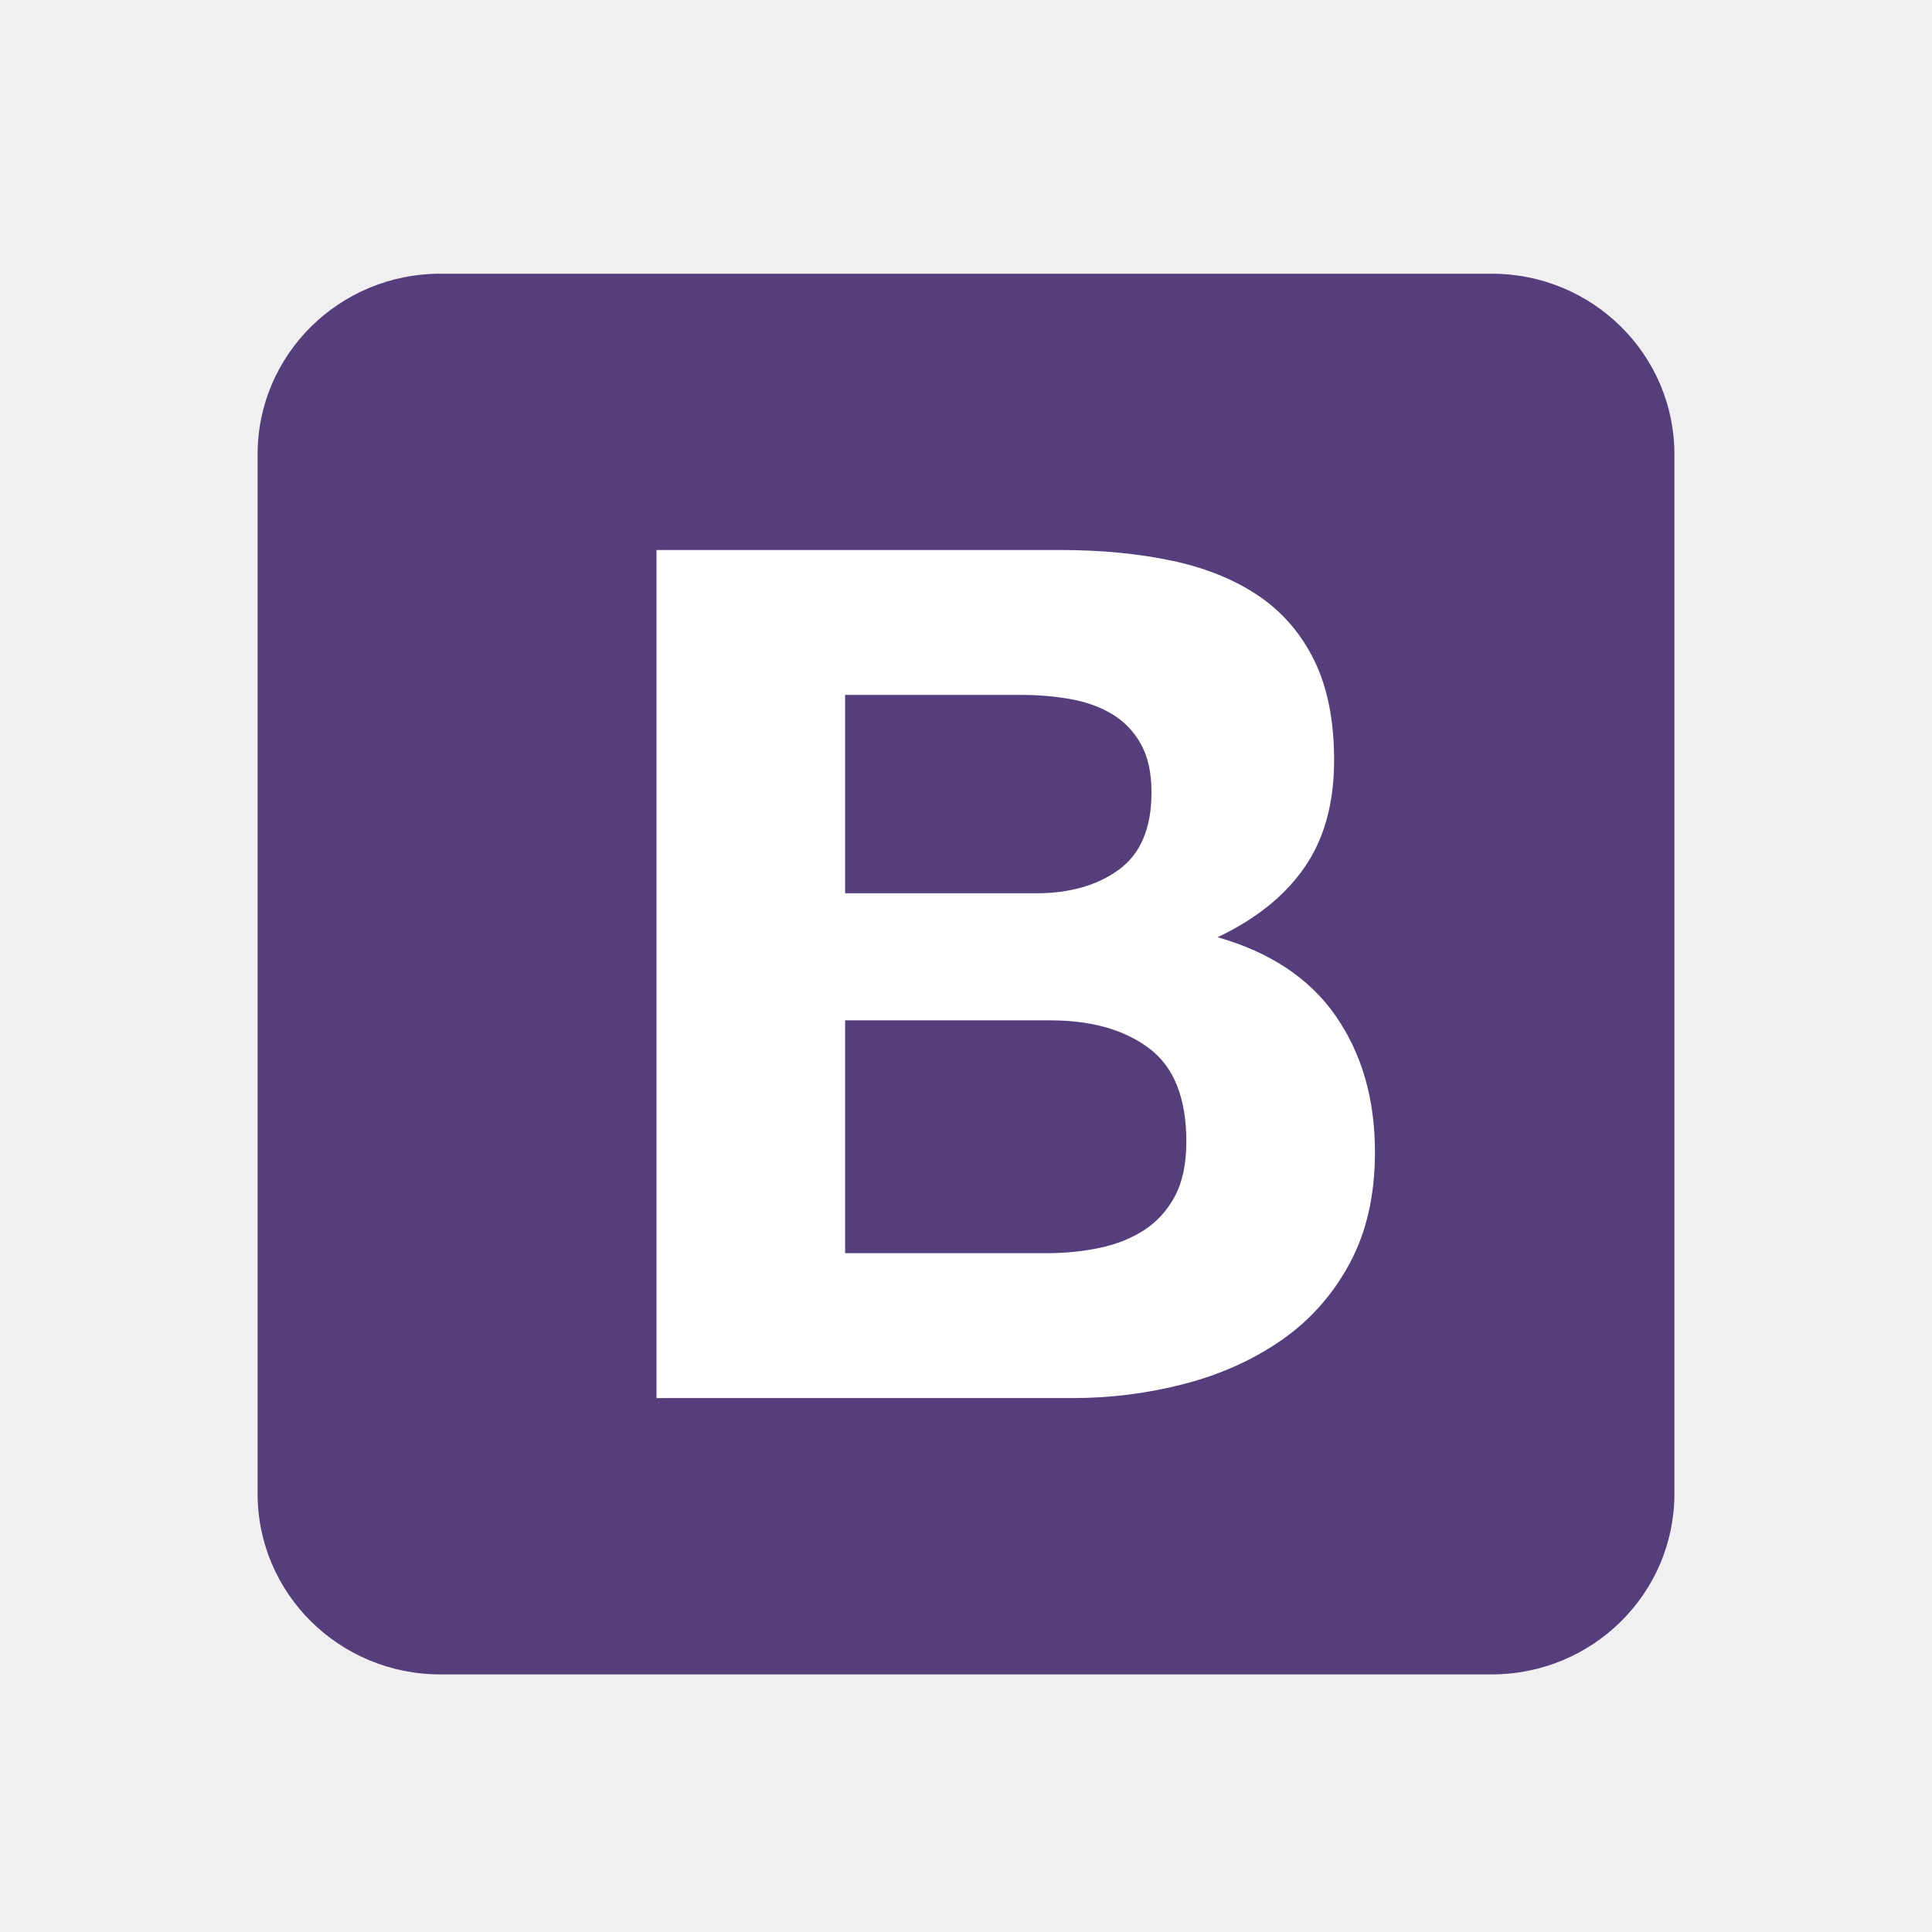
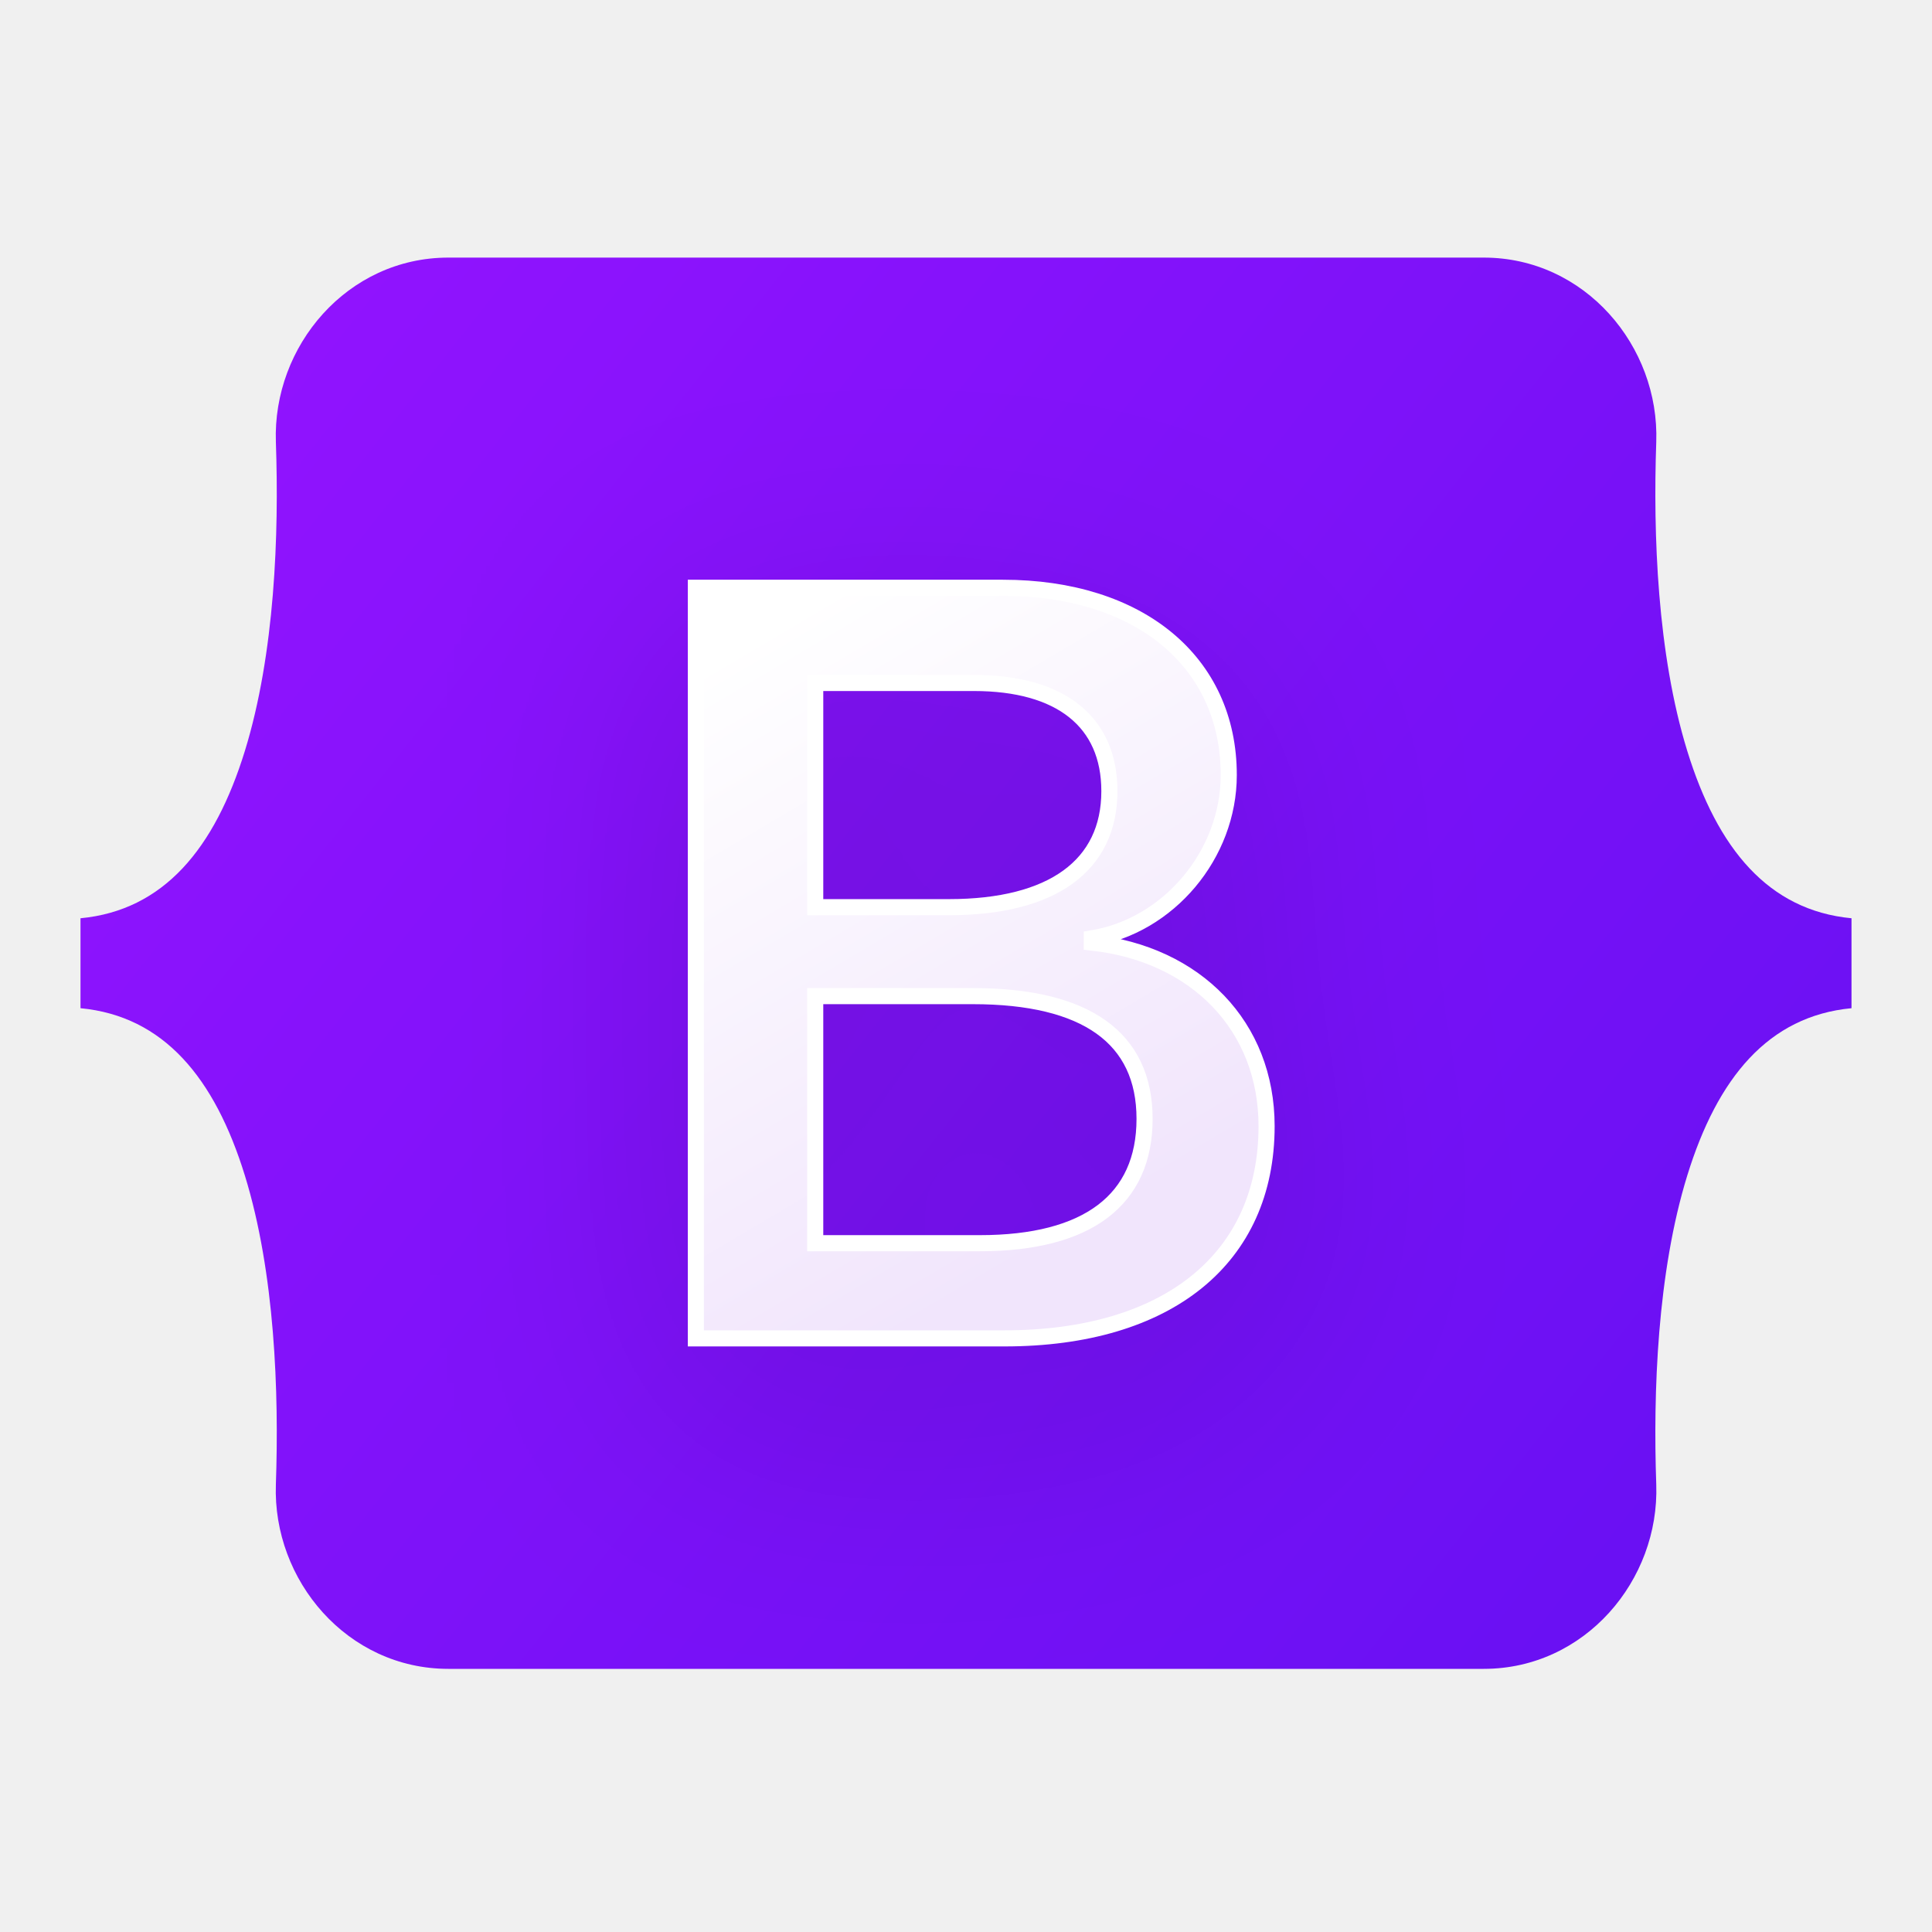
<svg xmlns="http://www.w3.org/2000/svg" width="120" height="120" viewBox="0 0 120 120" fill="none">
-   <g clip-path="url(#clip0_2143_232)">
-     <path d="M16 92.782C16 98.978 21.08 104 27.347 104H92.653C98.92 104 104 98.977 104 92.782V28.218C104 22.022 98.92 17 92.653 17H27.347C21.08 17 16 22.023 16 28.218V92.782V92.782Z" fill="#563D7C" />
-     <path d="M52.492 55.483V43.163H63.461C64.506 43.163 65.513 43.249 66.484 43.421C67.454 43.593 68.312 43.9 69.058 44.343C69.804 44.786 70.401 45.401 70.849 46.188C71.297 46.975 71.521 47.983 71.521 49.212C71.521 51.425 70.849 53.024 69.506 54.008C68.163 54.992 66.446 55.483 64.357 55.483H52.492ZM40.776 34.162V86.838H66.596C68.984 86.838 71.309 86.543 73.573 85.953C75.837 85.362 77.851 84.453 79.618 83.223C81.383 81.993 82.789 80.407 83.834 78.465C84.879 76.522 85.401 74.222 85.401 71.566C85.401 68.271 84.592 65.455 82.976 63.119C81.359 60.783 78.908 59.147 75.625 58.213C78.013 57.082 79.817 55.631 81.035 53.86C82.254 52.09 82.864 49.877 82.864 47.22C82.864 44.761 82.453 42.696 81.632 41.023C80.811 39.351 79.655 38.011 78.162 37.002C76.67 35.994 74.879 35.269 72.789 34.826C70.7 34.383 68.387 34.162 65.849 34.162H40.776ZM52.492 77.837V63.377H65.252C67.79 63.377 69.829 63.955 71.372 65.111C72.914 66.267 73.685 68.197 73.685 70.902C73.685 72.28 73.449 73.411 72.976 74.296C72.503 75.181 71.869 75.882 71.073 76.399C70.277 76.915 69.357 77.284 68.312 77.505C67.267 77.726 66.173 77.837 65.028 77.837H52.492Z" fill="white" />
+   <g clip-path="url(#clip0_2167_259)">
+     <path d="M17.135 27.456C16.927 21.496 21.57 16 27.847 16H92.161C98.438 16 103.081 21.496 102.873 27.456C102.674 33.18 102.933 40.596 104.799 46.643C106.672 52.709 109.829 56.542 115 57.035V62.621C109.829 63.114 106.672 66.948 104.799 73.013C102.933 79.06 102.674 86.476 102.873 92.201C103.081 98.16 98.438 103.656 92.161 103.656H27.847C21.57 103.656 16.927 98.16 17.135 92.201C17.334 86.476 17.075 79.06 15.209 73.013C13.336 66.948 10.171 63.114 5 62.621V57.035C10.171 56.542 13.336 52.709 15.209 46.643C17.075 40.596 17.334 33.18 17.135 27.456Z" fill="url(#paint0_linear_2167_259)" />
+     <g filter="url(#filter0_d_2167_259)">
+       <path d="M62.385 83.129C72.547 83.129 78.67 78.154 78.67 69.948C78.67 63.745 74.301 59.254 67.814 58.543V58.284C72.58 57.509 76.32 53.083 76.32 48.139C76.32 41.096 70.76 36.508 62.286 36.508H43.221V83.129H62.385ZM50.635 42.421H60.499C65.861 42.421 68.906 44.812 68.906 49.141C68.906 53.761 65.365 56.346 58.943 56.346H50.635V42.421ZM50.635 77.217V61.871H60.432C67.45 61.871 71.091 64.455 71.091 69.495C71.091 74.535 67.549 77.217 60.863 77.217H50.635Z" fill="url(#paint1_linear_2167_259)" />
+       <path d="M62.385 83.129C72.547 83.129 78.67 78.154 78.67 69.948C78.67 63.745 74.301 59.254 67.814 58.543V58.284C72.58 57.509 76.32 53.083 76.32 48.139C76.32 41.096 70.76 36.508 62.286 36.508H43.221V83.129H62.385ZM50.635 42.421H60.499C65.861 42.421 68.906 44.812 68.906 49.141C68.906 53.761 65.365 56.346 58.943 56.346H50.635V42.421ZM50.635 77.217V61.871H60.432C67.45 61.871 71.091 64.455 71.091 69.495C71.091 74.535 67.549 77.217 60.863 77.217H50.635Z" stroke="white" />
+     </g>
  </g>
  <defs>
-     <clipPath id="clip0_2143_232">
-       <rect width="88" height="87" fill="white" transform="translate(16 17)" />
+     <filter id="filter0_d_2167_259" x="26.721" y="24.008" width="68.449" height="79.621" filterUnits="userSpaceOnUse" color-interpolation-filters="sRGB">
+       <feFlood flood-opacity="0" result="BackgroundImageFix" />
+       <feColorMatrix in="SourceAlpha" type="matrix" values="0 0 0 0 0 0 0 0 0 0 0 0 0 0 0 0 0 0 127 0" result="hardAlpha" />
+       <feOffset dy="4" />
+       <feGaussianBlur stdDeviation="8" />
+       <feColorMatrix type="matrix" values="0 0 0 0 0 0 0 0 0 0 0 0 0 0 0 0 0 0 0.15 0" />
+       <feBlend mode="normal" in2="BackgroundImageFix" result="effect1_dropShadow_2167_259" />
+       <feBlend mode="normal" in="SourceGraphic" in2="effect1_dropShadow_2167_259" result="shape" />
+     </filter>
+     <linearGradient id="paint0_linear_2167_259" x1="21.345" y1="18.32" x2="117.466" y2="94.621" gradientUnits="userSpaceOnUse">
+       <stop stop-color="#9013FE" />
+       <stop offset="1" stop-color="#6610F2" />
+     </linearGradient>
+     <linearGradient id="paint1_linear_2167_259" x1="46.574" y1="39.577" x2="68.06" y2="75.914" gradientUnits="userSpaceOnUse">
+       <stop stop-color="white" />
+       <stop offset="1" stop-color="#F1E5FC" />
+     </linearGradient>
+     <clipPath id="clip0_2167_259">
+       <rect width="110" height="87.656" fill="white" transform="translate(5 16)" />
    </clipPath>
  </defs>
</svg>
